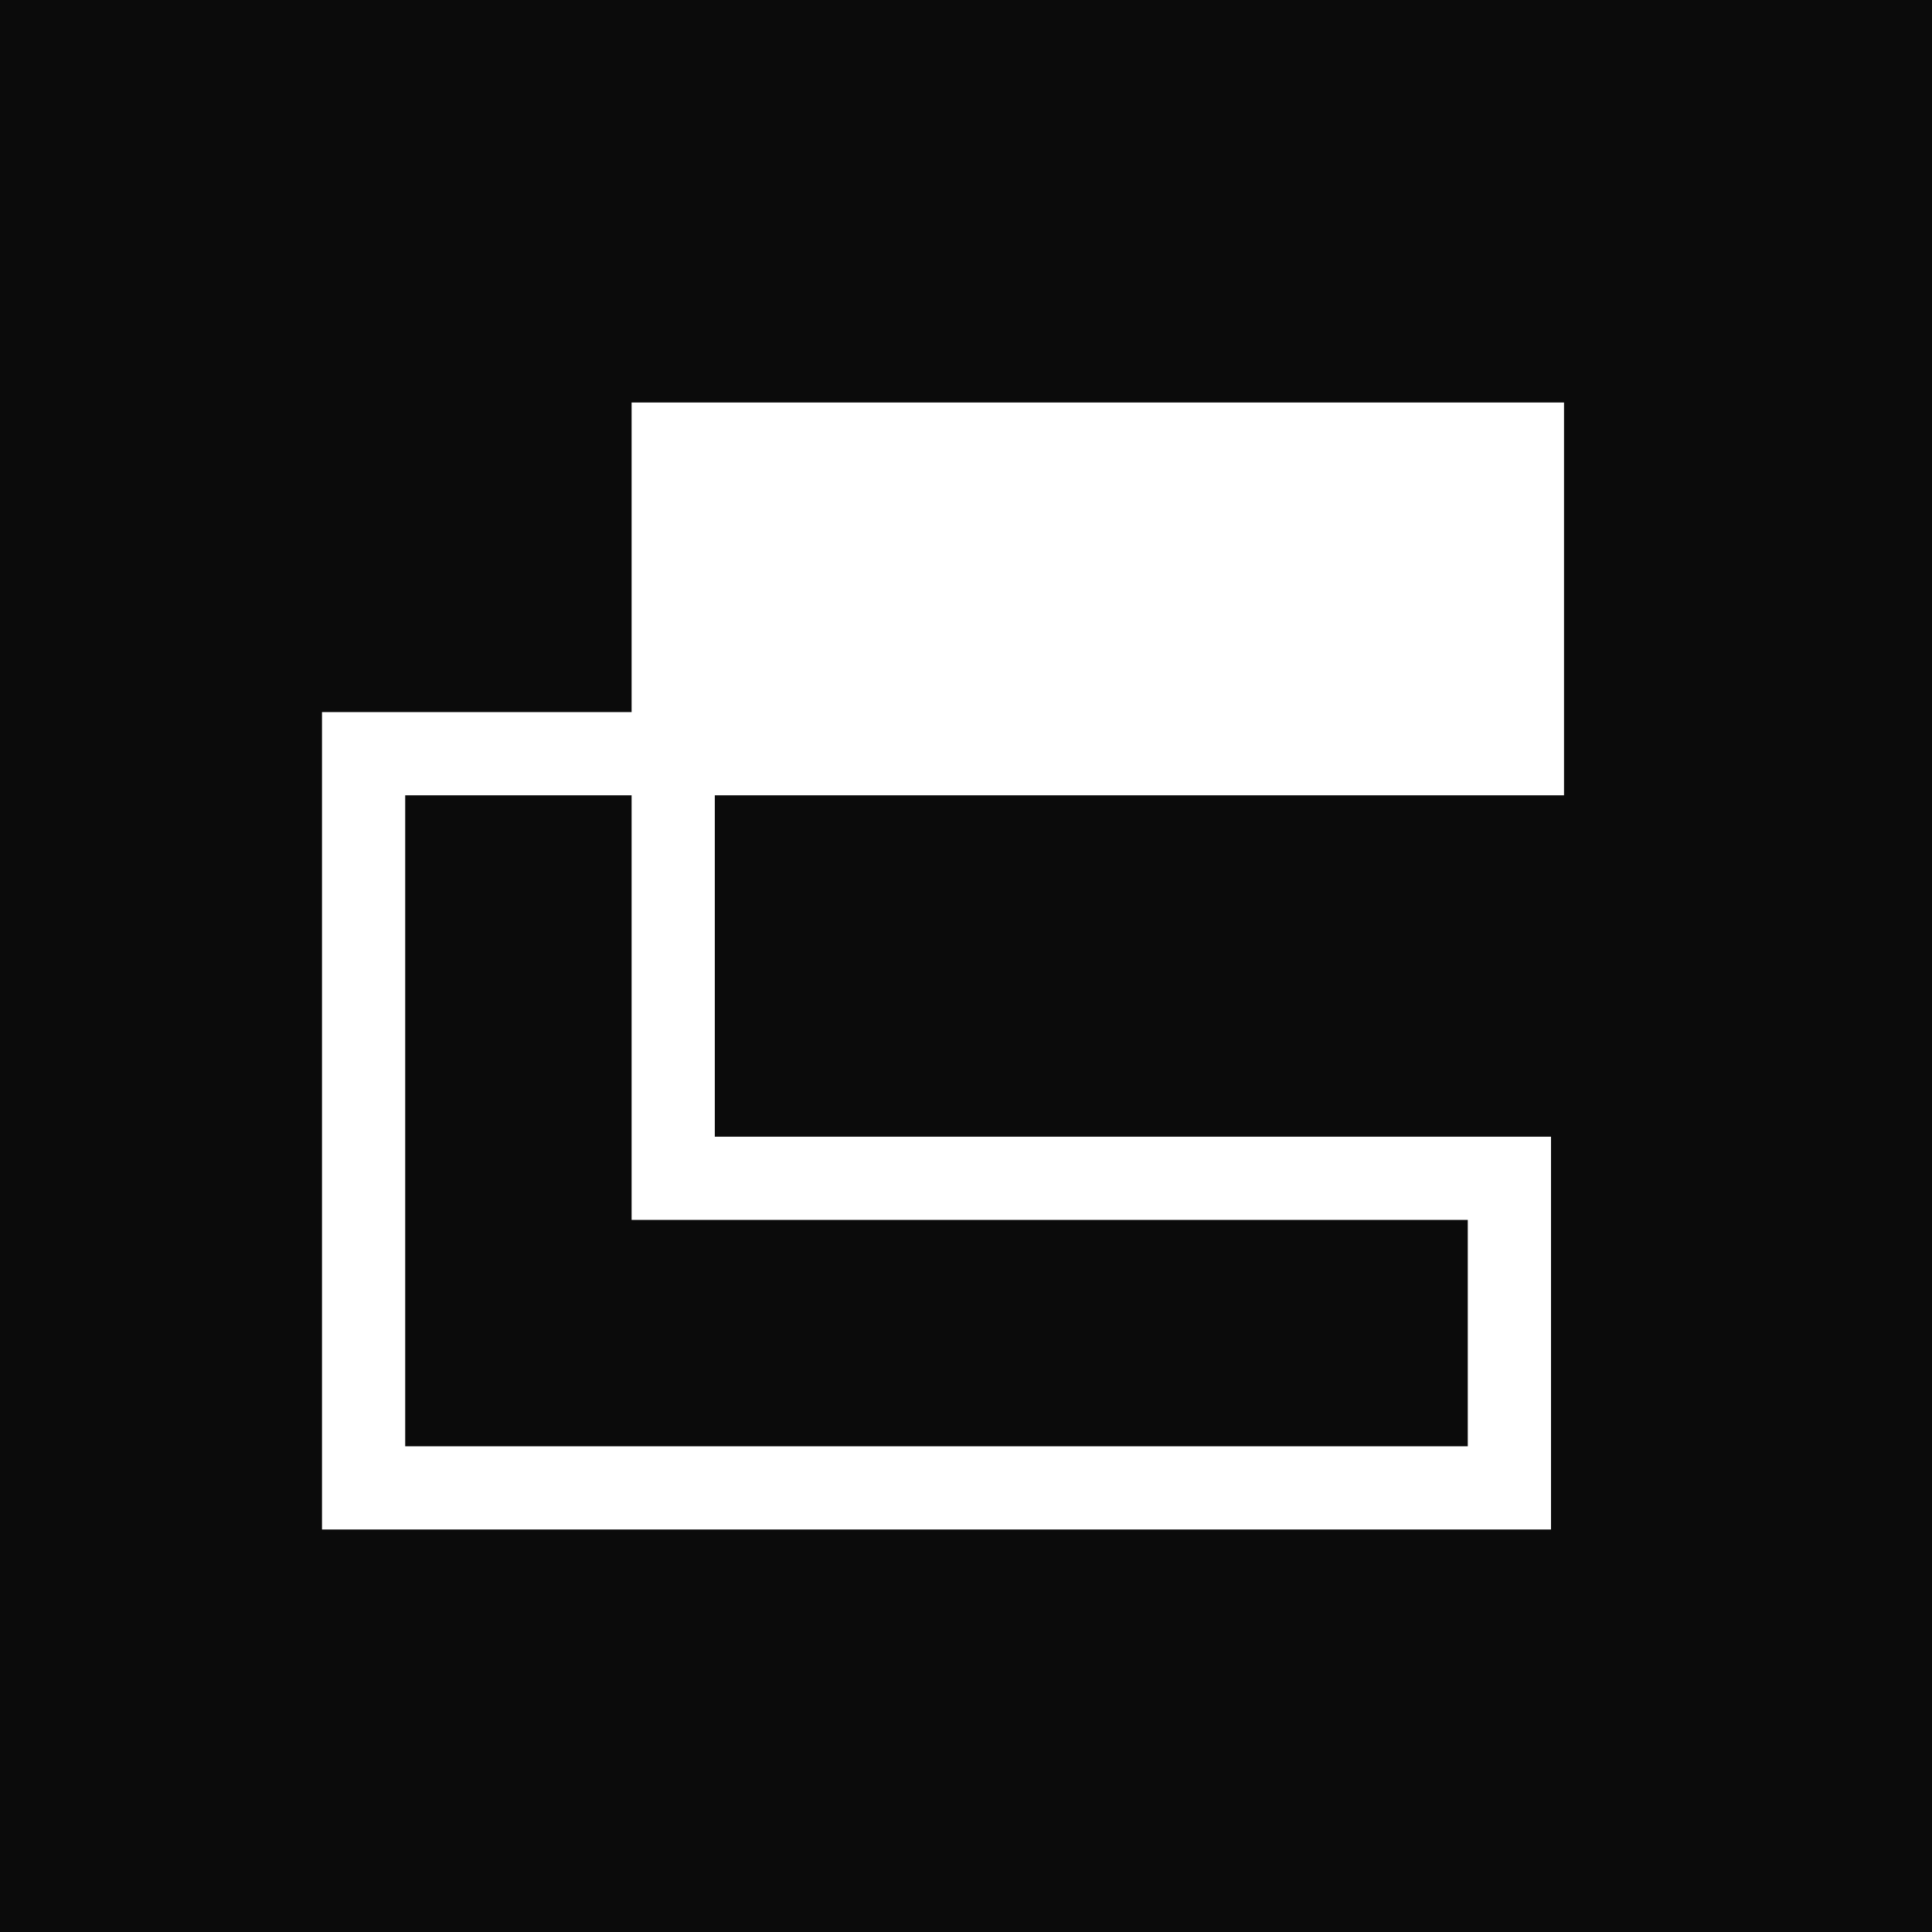
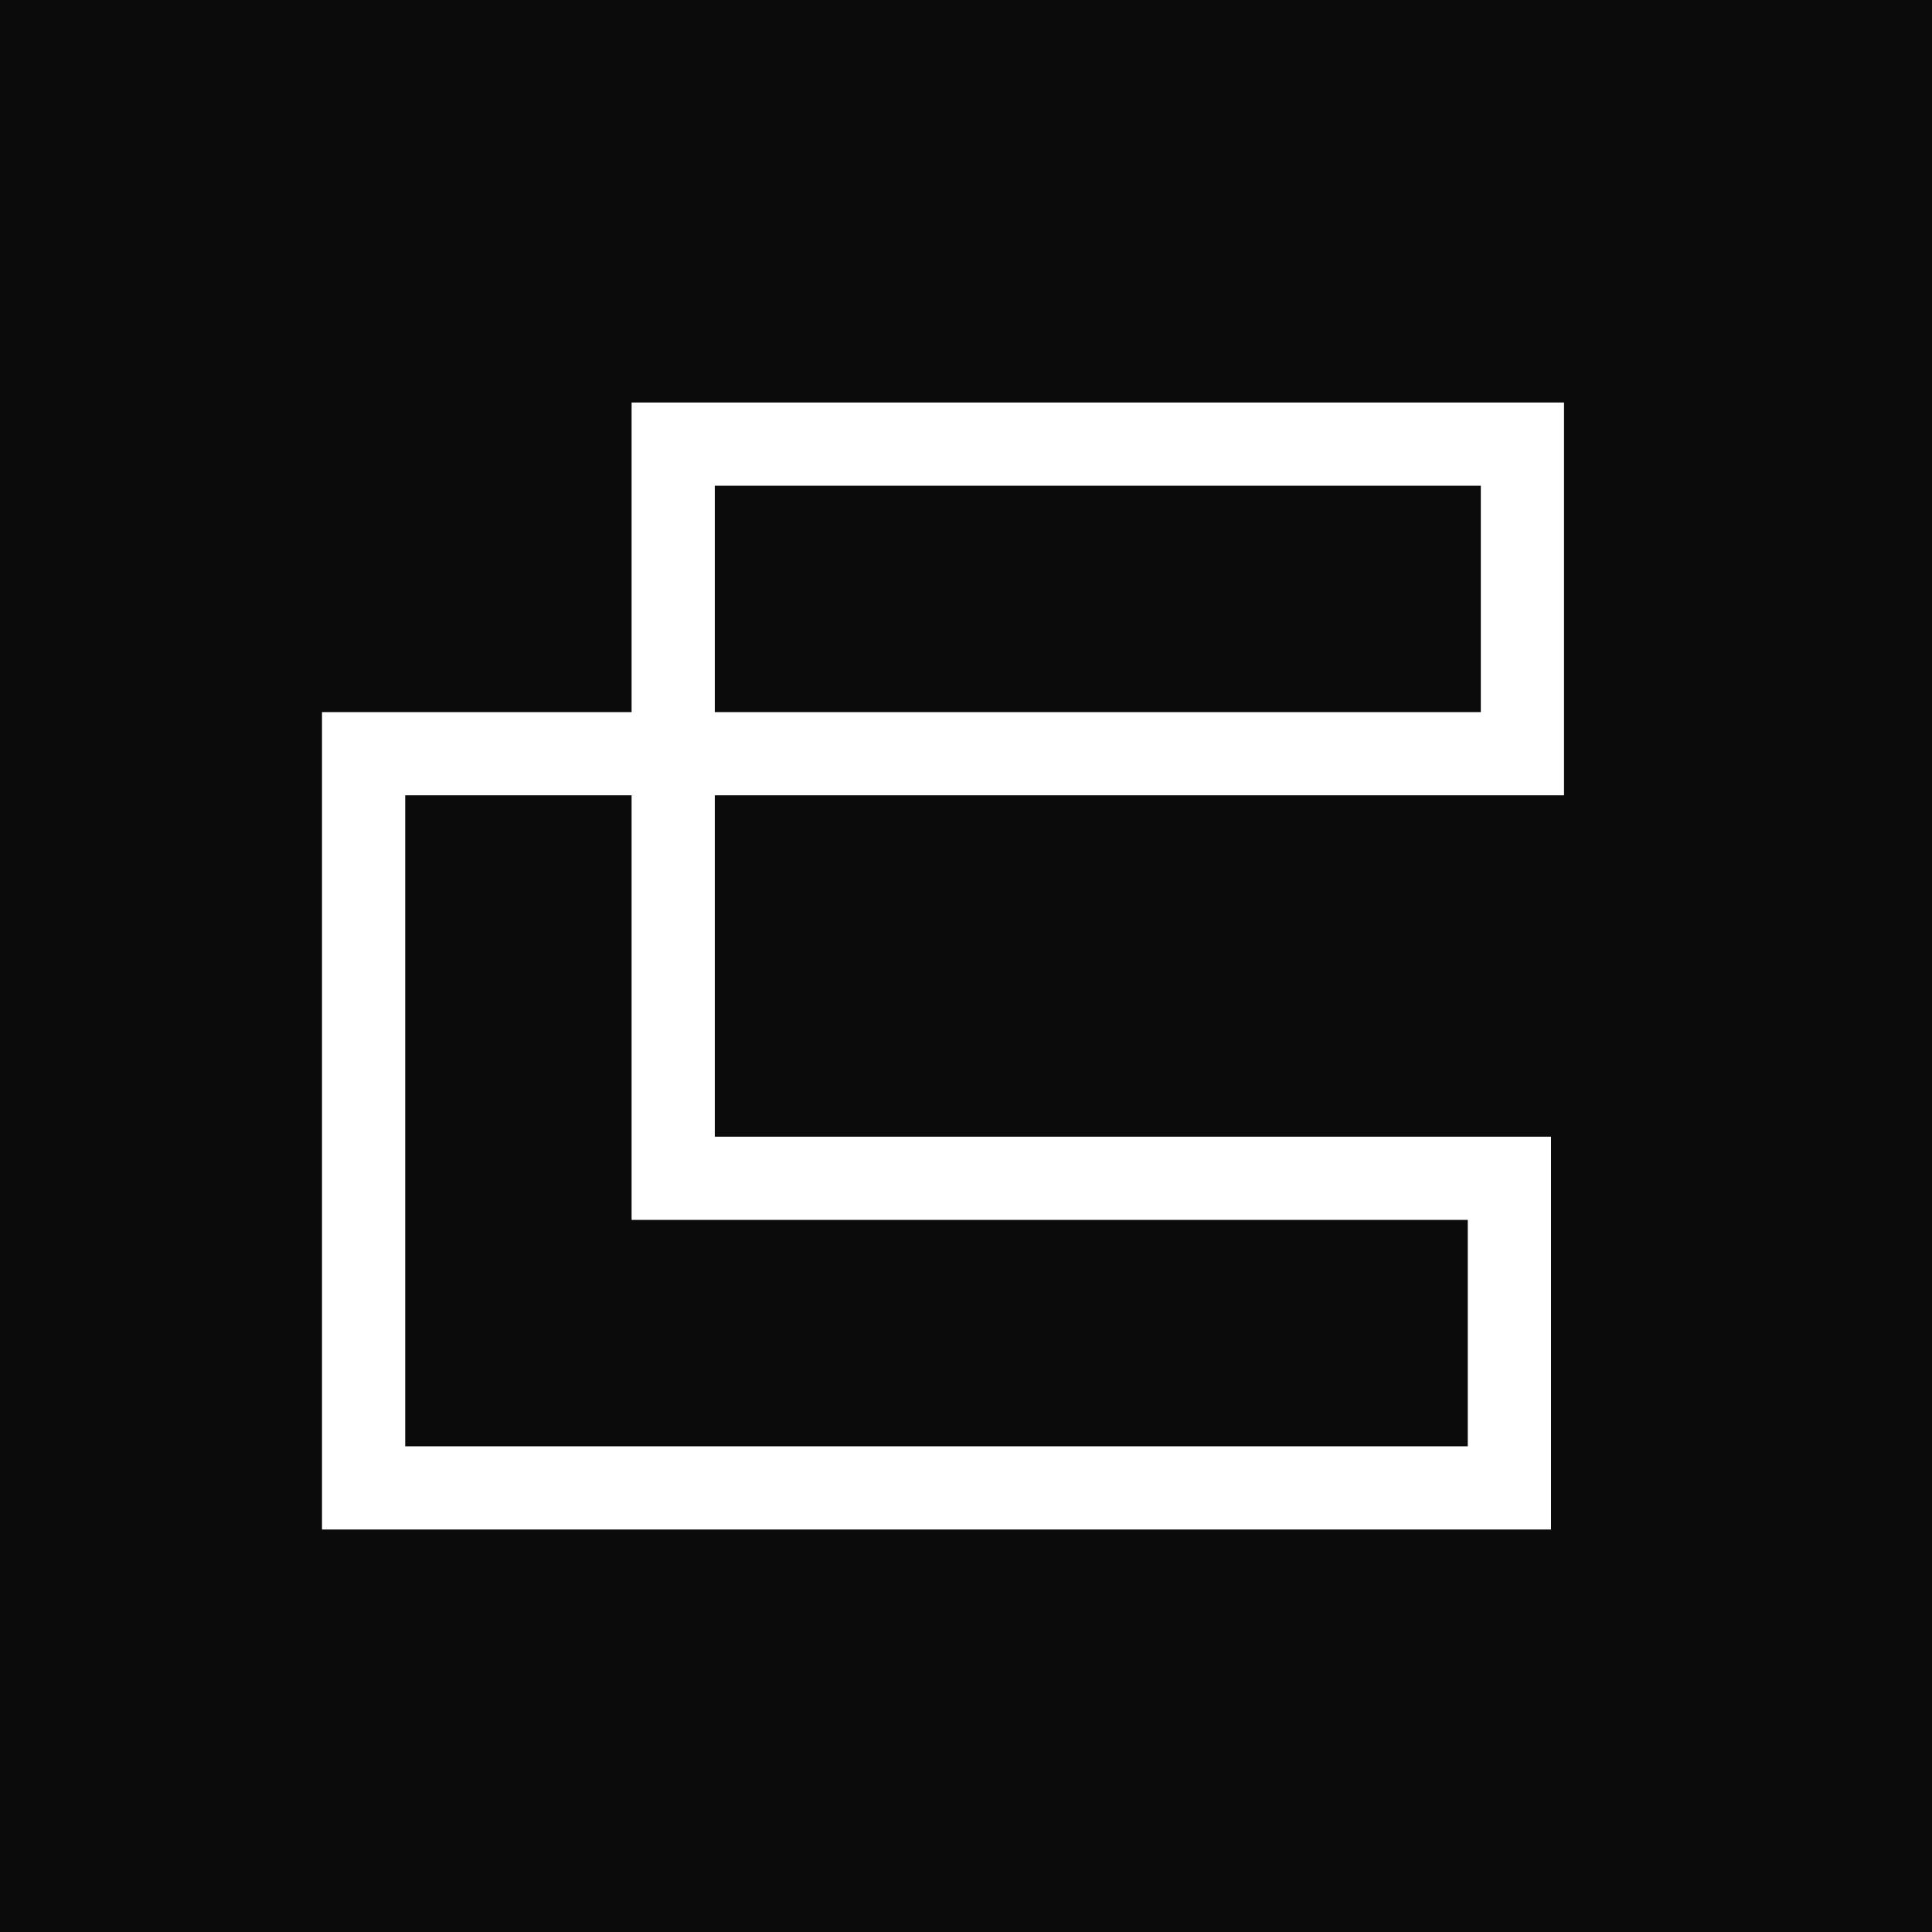
<svg xmlns="http://www.w3.org/2000/svg" viewBox="0 0 60 60" fill="none">
  <rect width="60" height="60" fill="#0b0b0b" />
  <g transform="translate(10 12.5)">
-     <path d="M35.583 25.385V32.416H2.584V12.199H9.615V25.385H35.583ZM12.199 9.615H35.988V2.585H12.199V9.615ZM38.572 12.199V0H9.615V9.615H0V35H38.168V22.801H12.199V12.199H38.572Z" fill="#ffffff" />
+     <path fill-rule="evenodd" clip-rule="evenodd" d="M35.583 25.385V32.416H2.584V12.199H9.615V25.385H35.583ZM12.199 9.615H35.988V2.585H12.199V9.615ZM38.572 12.199V0H9.615V9.615H0V35H38.168V22.801H12.199V12.199H38.572Z" fill="#ffffff" />
  </g>
</svg>
